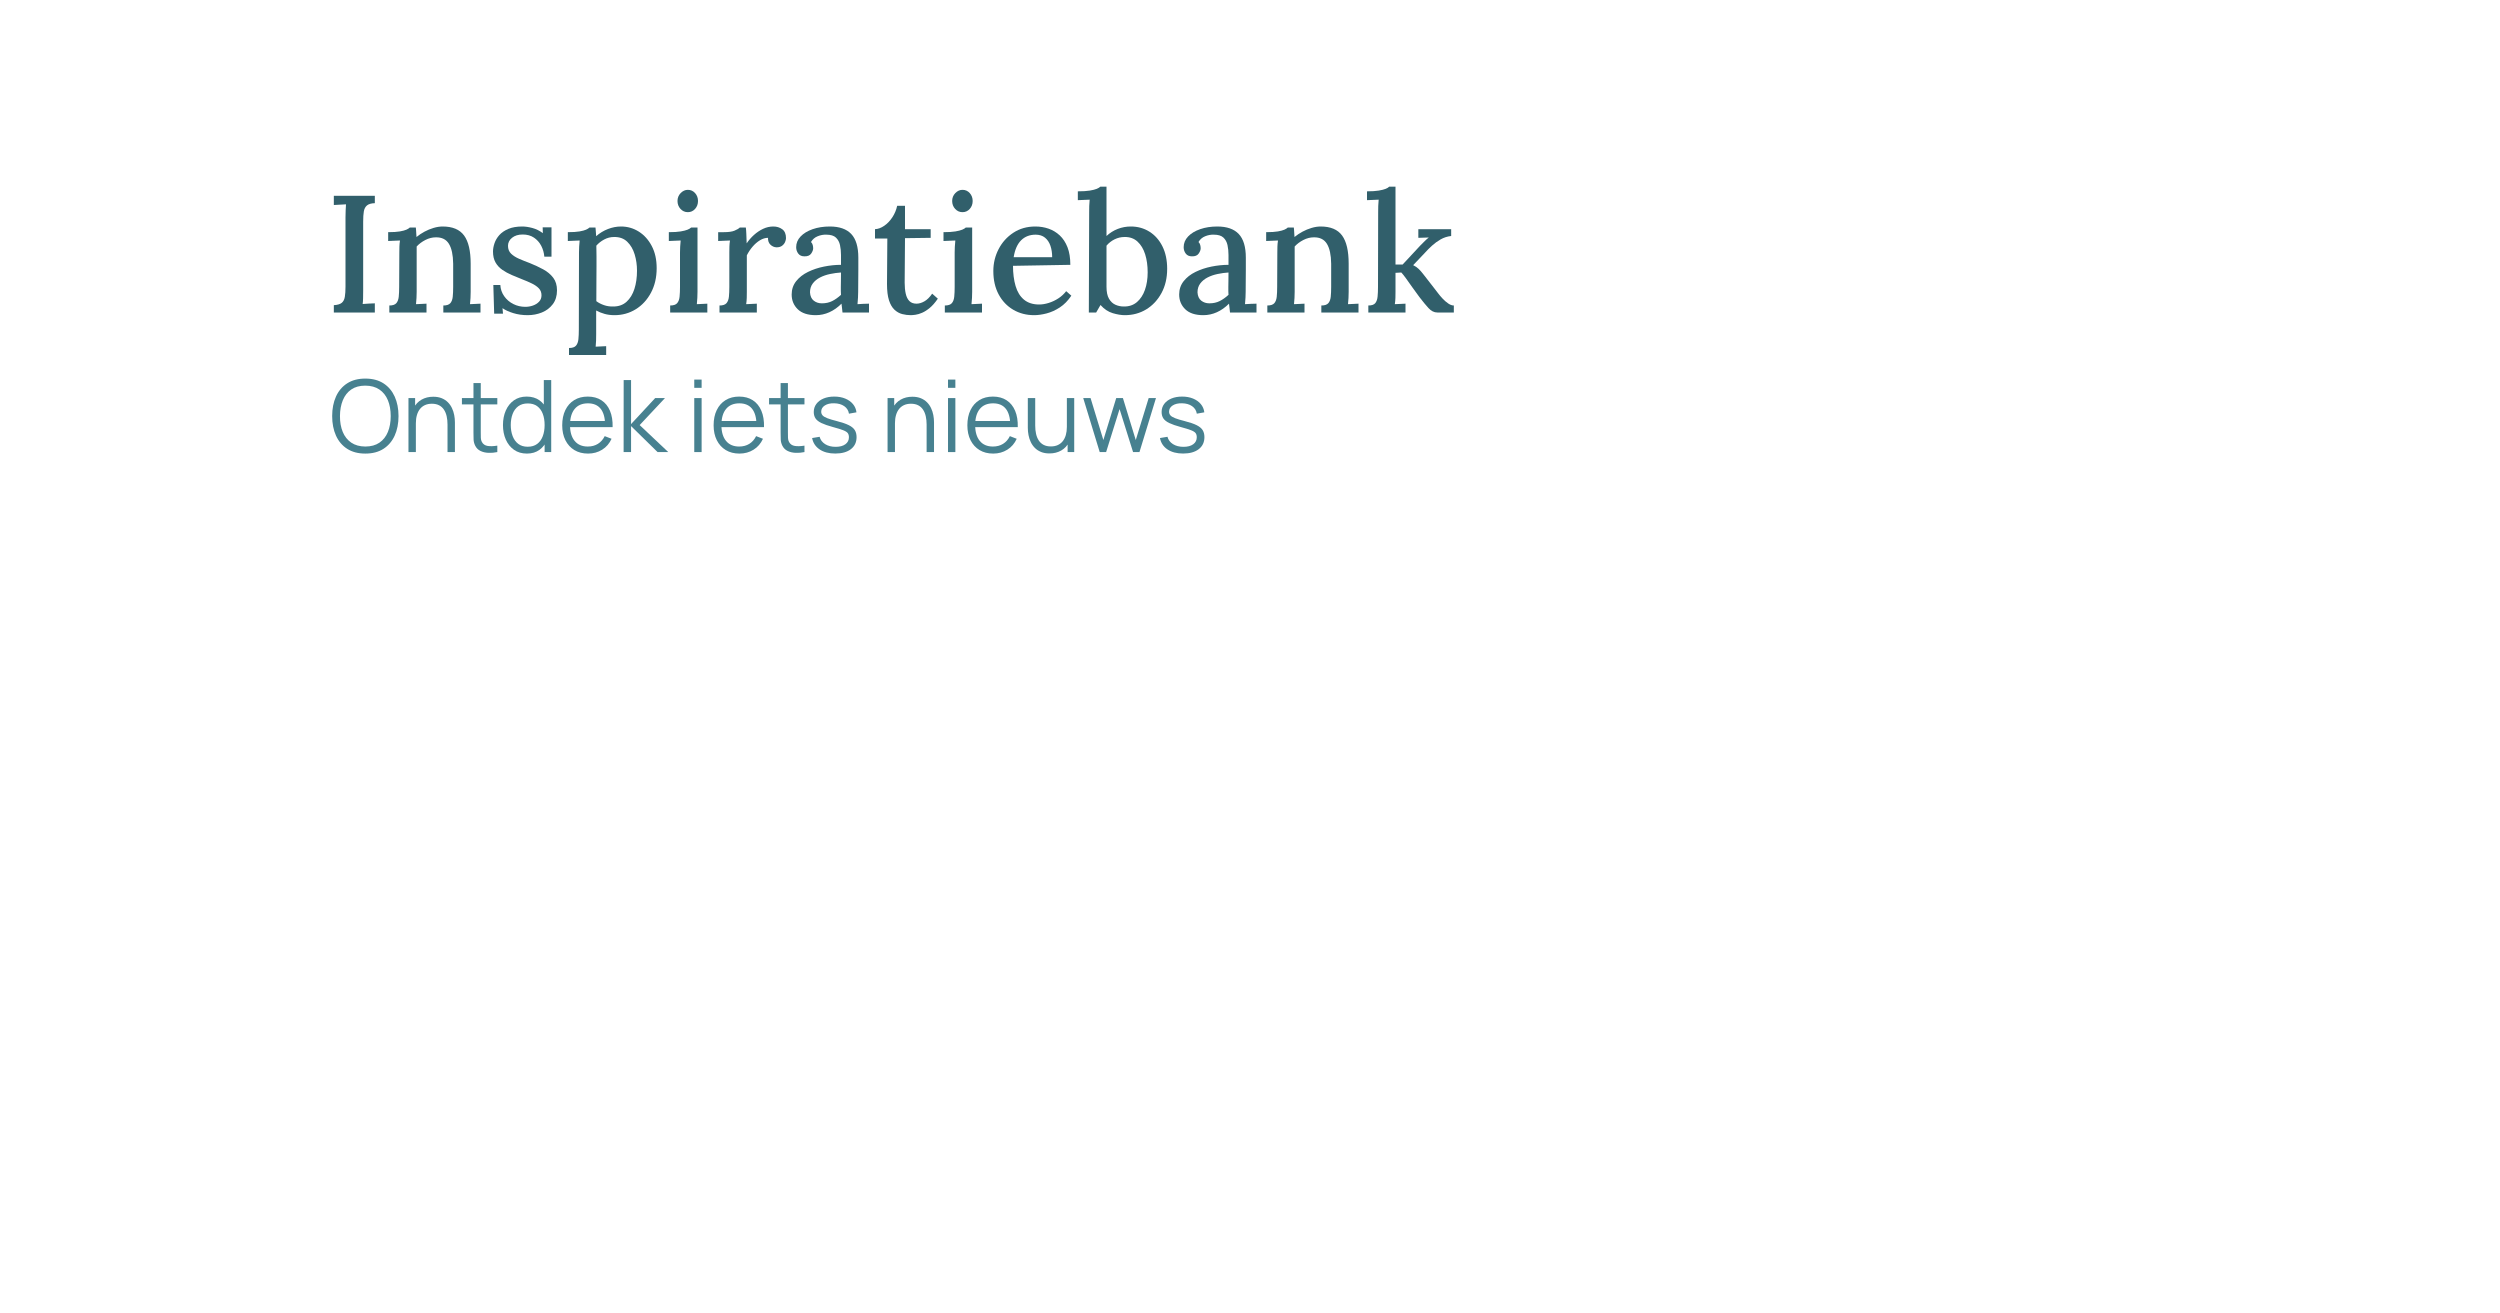
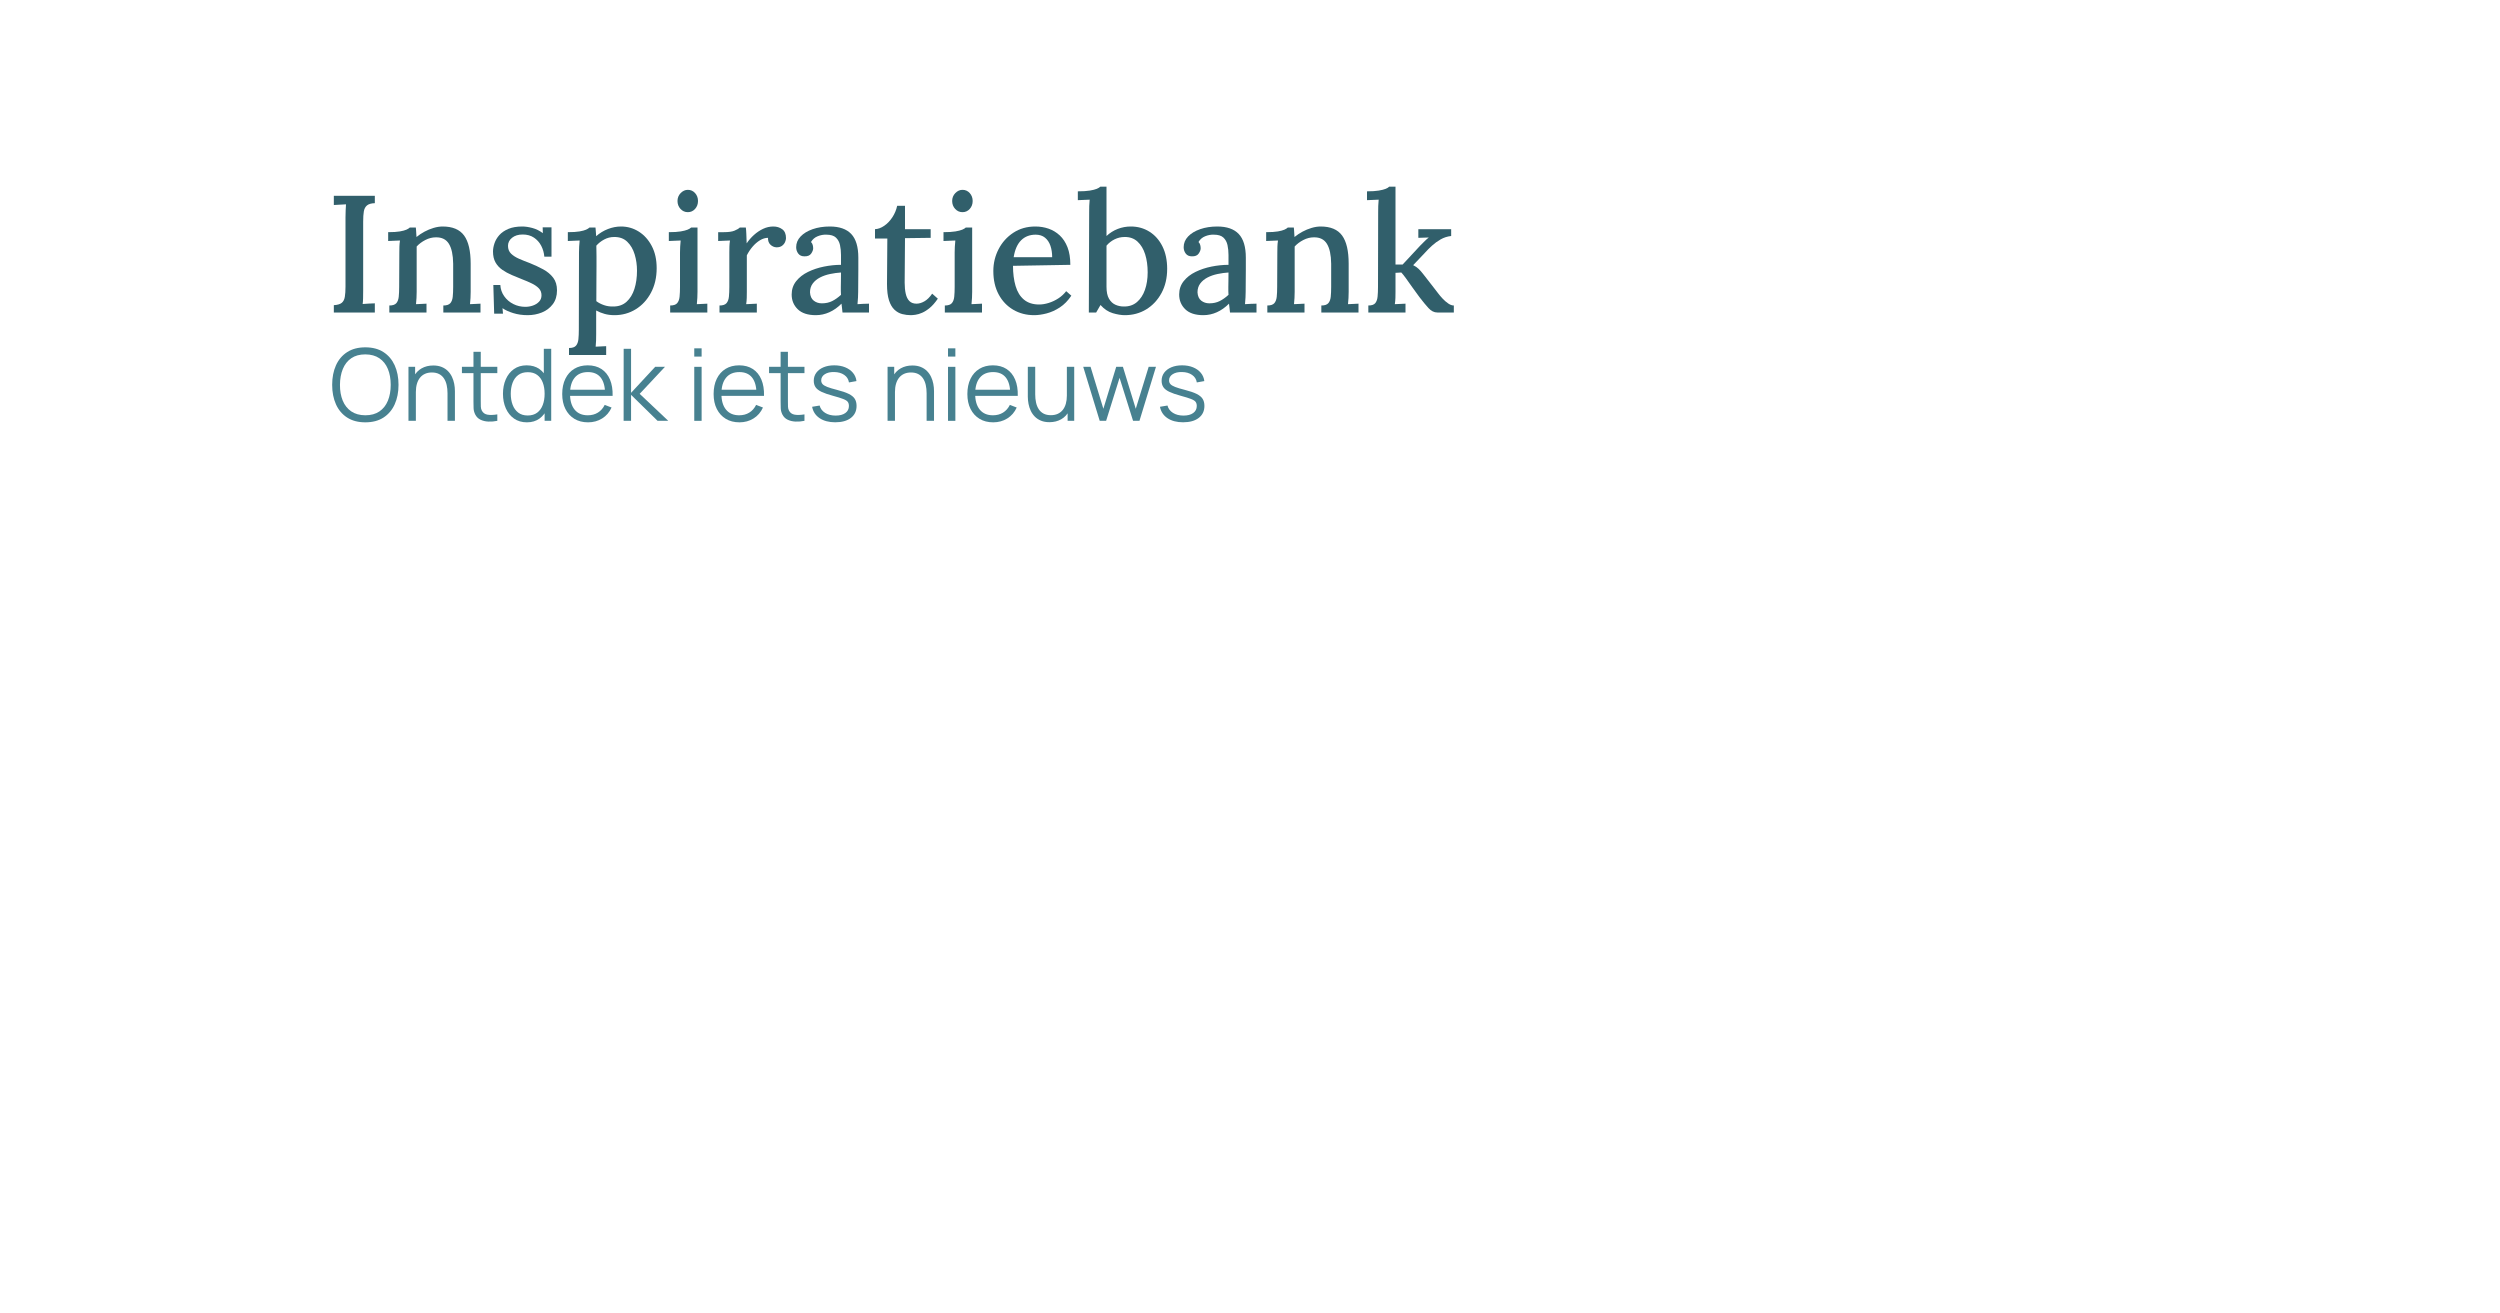
<svg xmlns="http://www.w3.org/2000/svg" width="1200" height="630" viewBox="0 0 1200 630">
  <g aria-label="Inspiratiebank" fill="#315f6b" transform="translate(156,150) scale(0.08,-0.08)">
    <path transform="translate(0,0)" d="M299 656Q267 655 252 642.5Q237 630 233 606.5Q229 583 229 545L229 134Q229 107 228.5 85.5Q228 64 226 51Q243 53 263.5 53.5Q284 54 299 55L299 0L53 0L53 44Q86 46 100.5 58Q115 70 119 94Q123 118 123 155L123 571Q123 593 124 613.5Q125 634 126 649Q109 648 89 647Q69 646 53 645L53 700L299 700Z" />
    <path transform="translate(343,0)" d="M43 0L43 42Q73 42 85 56Q97 70 99.5 95Q102 120 102 153L103 361Q103 377 103.5 395.5Q104 414 107 432Q89 431 70.5 430.5Q52 430 36 429L36 482Q81 482 106.5 486.5Q132 491 145.5 497Q159 503 166 510L202 510Q203 501 203.5 493Q204 485 204.5 476Q205 467 206 453Q228 471 254 485Q280 499 308.5 507.5Q337 516 363 516Q452 516 491.5 462Q531 408 531 293L531 124Q531 106 530 87.5Q529 69 527 50Q543 51 559.5 51.5Q576 52 590 53L590 0L367 0L367 42Q397 42 409 56Q421 70 423.5 95Q426 120 426 153L426 293Q425 372 400.5 412Q376 452 322 451Q290 451 259 435Q228 419 207 396Q207 386 207 374.5Q207 363 207 351L207 124Q207 106 206 87.5Q205 69 203 50Q219 51 235.5 51.5Q252 52 266 53L266 0Z" />
    <path transform="translate(960,0)" d="M256 -16Q209 -16 169 -3.5Q129 9 105 26L108 -7L55 -7L50 165L92 165Q94 128 115 98Q136 68 169.5 51Q203 34 242 34Q265 34 287 41.5Q309 49 324 64.5Q339 80 339 103Q339 128 323.5 144.5Q308 161 281.5 174Q255 187 221 200Q191 212 160.5 225Q130 238 104 256Q78 274 63 300.5Q48 327 48 366Q48 389 57 415.5Q66 442 86 464.5Q106 487 140 501.5Q174 516 224 516Q251 516 284.5 507Q318 498 347 476L346 511L399 511L399 335L356 335Q353 370 337.5 400Q322 430 294 449Q266 468 226 468Q187 468 162.5 448.5Q138 429 138 400Q138 371 156.5 353Q175 335 205 322Q235 309 270 296Q312 279 349 259Q386 239 409 209Q432 179 432 133Q432 83 406.5 49.5Q381 16 341 0Q301 -16 256 -16Z" />
    <path transform="translate(1430,0)" d="M34 -255L34 -213Q64 -213 76 -199Q88 -185 90.5 -160Q93 -135 93 -102L94 361Q94 377 95 395.5Q96 414 98 432Q81 431 62 430.5Q43 430 27 429L27 482Q72 482 97.5 486.5Q123 491 136.5 497Q150 503 157 510L193 510Q194 500 195 486Q196 472 197 458Q229 486 268 501Q307 516 346 516Q404 516 452.5 485.5Q501 455 530.5 399Q560 343 560 266Q560 183 526 119Q492 55 434.5 19.5Q377 -16 307 -16Q275 -16 248 -8.5Q221 -1 197 12L197 -131Q197 -149 196.5 -167.5Q196 -186 194 -205Q210 -204 226.5 -203.5Q243 -203 257 -202L257 -255ZM300 36Q348 36 379.5 64.5Q411 93 426.5 141.5Q442 190 442 251Q442 302 428 348.5Q414 395 383.5 424.5Q353 454 304 453Q273 453 245 438Q217 423 198 401Q198 388 198.5 373Q199 358 199 335.5Q199 313 199 278.5Q199 244 198.5 192.5Q198 141 198 68Q218 53 244.5 44Q271 35 300 36Z" />
    <path transform="translate(2028,0)" d="M43 42Q73 42 85 56Q97 70 99.5 95Q102 120 102 153L102 360Q102 377 103 394.5Q104 412 106 432Q89 431 70 430.5Q51 430 35 429L35 482Q80 482 106.5 486.5Q133 491 147.5 497Q162 503 169 510L207 510L207 124Q207 106 206 87.5Q205 69 203 50Q219 51 235.5 51.5Q252 52 266 53L266 0L43 0ZM149 602Q123 602 105 621.5Q87 641 87 669Q87 697 106 716.5Q125 736 149 736Q175 736 192.5 716.5Q210 697 210 669Q210 641 192.5 621.5Q175 602 149 602Z" />
    <path transform="translate(2324,0)" d="M43 42Q73 42 85 56Q97 70 99.5 95Q102 120 102 153L102 361Q102 377 102.5 395.5Q103 414 106 432Q89 431 70 430.5Q51 430 35 429L35 482L69 482Q111 482 133 491Q155 500 165 510L201 510Q203 496 204 471Q205 446 206 415Q225 443 250 465.5Q275 488 304.5 502Q334 516 366 516Q397 516 419.5 499.5Q442 483 442 446Q442 436 436.5 423Q431 410 418.5 400.5Q406 391 385 391Q364 392 348.5 407Q333 422 334 448Q310 448 286 433.5Q262 419 241.5 395Q221 371 207 343L207 124Q207 106 206.5 87.5Q206 69 203 50Q219 51 236 51.5Q253 52 267 53L267 0L43 0Z" />
    <path transform="translate(2767,0)" d="M338 0Q336 16 335 28Q334 40 332 53Q298 19 259 1.5Q220 -16 178 -16Q106 -16 69.5 19.5Q33 55 33 108Q33 154 60 188Q87 222 131 243.5Q175 265 227 275.5Q279 286 329 286L329 345Q329 377 323 404.5Q317 432 298.5 449.5Q280 467 241 467Q215 468 189 457.5Q163 447 149 423Q157 415 159.5 404.5Q162 394 162 385Q162 371 150 353.5Q138 336 109 337Q85 337 72.5 353.5Q60 370 60 392Q60 428 86.5 456Q113 484 159 500Q205 516 262 516Q348 516 390.5 471Q433 426 433 329Q433 293 433 260Q433 227 432.5 194Q432 161 432 124Q432 109 431 90Q430 71 428 50Q445 51 463 52Q481 53 497 53L497 0ZM329 240Q297 238 263.5 231Q230 224 203 210Q176 196 159.5 174Q143 152 143 121Q145 87 165.5 71Q186 55 214 55Q249 55 276 68.5Q303 82 329 106Q328 117 328 128.5Q328 140 328 153Q328 162 328.5 186.5Q329 211 329 240Z" />
    <path transform="translate(3280,0)" d="M234 -16Q209 -16 183.5 -9.5Q158 -3 137 16.5Q116 36 104 73Q92 110 92 171L94 444L20 444L20 500Q47 501 75 520Q103 539 124 571Q145 603 153 640L200 640L200 500L354 500L354 448L200 446L198 179Q198 141 204.5 112.5Q211 84 226.5 68.5Q242 53 269 53Q292 53 316.5 67Q341 81 363 113L397 83Q373 48 349 28Q325 8 303 -1.5Q281 -11 263 -13.5Q245 -16 234 -16Z" />
    <path transform="translate(3676,0)" d="M43 42Q73 42 85 56Q97 70 99.5 95Q102 120 102 153L102 360Q102 377 103 394.5Q104 412 106 432Q89 431 70 430.5Q51 430 35 429L35 482Q80 482 106.5 486.5Q133 491 147.5 497Q162 503 169 510L207 510L207 124Q207 106 206 87.5Q205 69 203 50Q219 51 235.5 51.5Q252 52 266 53L266 0L43 0ZM149 602Q123 602 105 621.5Q87 641 87 669Q87 697 106 716.5Q125 736 149 736Q175 736 192.5 716.5Q210 697 210 669Q210 641 192.5 621.5Q175 602 149 602Z" />
    <path transform="translate(3972,0)" d="M283 -16Q213 -16 157.5 16.5Q102 49 70 108.5Q38 168 38 249Q38 319 69.5 380Q101 441 158 478.5Q215 516 290 516Q332 516 369.5 503Q407 490 436.5 462.5Q466 435 483 391.5Q500 348 500 286L156 280Q156 212 171.5 159Q187 106 222 77Q257 48 313 48Q340 48 370.5 57.5Q401 67 428.5 85Q456 103 475 128L506 101Q476 56 437 30.5Q398 5 357.5 -5.5Q317 -16 283 -16ZM160 332L391 332Q391 370 380.5 400.5Q370 431 348 449Q326 467 292 467Q239 467 205 433.5Q171 400 160 332Z" />
    <path transform="translate(4513,0)" d="M72 605Q72 622 72.5 639.5Q73 657 75 677Q57 676 38.5 675.5Q20 675 4 674L4 727Q49 727 76 731.5Q103 736 117.5 742Q132 748 139 755L176 755L176 459Q206 487 243.5 501.5Q281 516 322 516Q384 516 433.5 485Q483 454 511.5 397Q540 340 540 262Q540 179 505.5 116Q471 53 414 18.5Q357 -16 286 -16Q254 -16 213.5 -4Q173 8 140 45L114 0L70 0ZM176 155Q176 108 191 82.5Q206 57 229.5 46.5Q253 36 279 36Q326 35 358 62Q390 89 406.5 135.5Q423 182 423 241Q423 301 408 349Q393 397 362 425.5Q331 454 284 453Q253 453 224.5 439Q196 425 176 401Z" />
    <path transform="translate(5092,0)" d="M338 0Q336 16 335 28Q334 40 332 53Q298 19 259 1.5Q220 -16 178 -16Q106 -16 69.5 19.5Q33 55 33 108Q33 154 60 188Q87 222 131 243.5Q175 265 227 275.5Q279 286 329 286L329 345Q329 377 323 404.5Q317 432 298.5 449.5Q280 467 241 467Q215 468 189 457.5Q163 447 149 423Q157 415 159.5 404.5Q162 394 162 385Q162 371 150 353.5Q138 336 109 337Q85 337 72.5 353.5Q60 370 60 392Q60 428 86.5 456Q113 484 159 500Q205 516 262 516Q348 516 390.5 471Q433 426 433 329Q433 293 433 260Q433 227 432.5 194Q432 161 432 124Q432 109 431 90Q430 71 428 50Q445 51 463 52Q481 53 497 53L497 0ZM329 240Q297 238 263.5 231Q230 224 203 210Q176 196 159.5 174Q143 152 143 121Q145 87 165.5 71Q186 55 214 55Q249 55 276 68.5Q303 82 329 106Q328 117 328 128.5Q328 140 328 153Q328 162 328.5 186.5Q329 211 329 240Z" />
    <path transform="translate(5611,0)" d="M43 0L43 42Q73 42 85 56Q97 70 99.5 95Q102 120 102 153L103 361Q103 377 103.5 395.5Q104 414 107 432Q89 431 70.5 430.5Q52 430 36 429L36 482Q81 482 106.5 486.5Q132 491 145.5 497Q159 503 166 510L202 510Q203 501 203.5 493Q204 485 204.5 476Q205 467 206 453Q228 471 254 485Q280 499 308.5 507.5Q337 516 363 516Q452 516 491.5 462Q531 408 531 293L531 124Q531 106 530 87.5Q529 69 527 50Q543 51 559.5 51.5Q576 52 590 53L590 0L367 0L367 42Q397 42 409 56Q421 70 423.5 95Q426 120 426 153L426 293Q425 372 400.5 412Q376 452 322 451Q290 451 259 435Q228 419 207 396Q207 386 207 374.5Q207 363 207 351L207 124Q207 106 206 87.5Q205 69 203 50Q219 51 235.5 51.5Q252 52 266 53L266 0Z" />
    <path transform="translate(6228,0)" d="M32 0L32 42Q62 42 73.5 56Q85 70 87.5 95Q90 120 90 153L91 605Q91 622 91.5 639.5Q92 657 94 677Q77 676 58 675.5Q39 675 24 674L24 727Q68 727 94.5 731.5Q121 736 136 742Q151 748 157 755L195 755L195 288L238 288L343 401Q359 417 371 429Q383 441 395 450L332 448L332 500L529 500L529 459Q494 455 465.5 438.5Q437 422 414 401Q391 380 375 362L301 284Q320 275 334 261.5Q348 248 364 227L434 137Q439 131 450.5 115.5Q462 100 478 83Q494 66 511.5 54Q529 42 545 42L545 0L446 0Q417 0 392.5 27Q368 54 339 92Q315 124 295 152.5Q275 181 258.5 204Q242 227 230 240L195 238L195 124Q195 106 194.5 87.5Q194 69 191 50Q207 51 224 51.5Q241 52 255 53L255 0Z" />
  </g>
-   <g aria-label="Ontdek iets nieuws" fill="#478190" transform="translate(158,217) scale(0.024,-0.024)">
+   <g aria-label="Ontdek iets nieuws" fill="#478190" transform="translate(158,202) scale(0.024,-0.024)">
    <path transform="translate(0,0)" d="M723 -30Q508 -30 360 65.5Q212 161 136 330Q60 499 60 720Q60 941 136 1110Q212 1279 360 1374.5Q508 1470 723 1470Q939 1470 1086.5 1374.5Q1234 1279 1310.5 1110Q1387 941 1387 720Q1387 499 1310.5 330Q1234 161 1086.5 65.5Q939 -30 723 -30ZM723 111Q892 111 1005 188Q1118 265 1174.5 402.5Q1231 540 1231 720Q1231 900 1174.5 1037Q1118 1174 1005 1251Q892 1328 723 1329Q554 1329 442 1252Q330 1175 273.5 1037.5Q217 900 216 720Q215 540 271.5 403.5Q328 267 441 189.5Q554 112 723 111Z" />
    <path transform="translate(1447,0)" d="M920 0L920 551Q920 641 903 716.5Q886 792 848.5 848.5Q811 905 751.5 936Q692 967 607 967Q529 967 469.5 940Q410 913 369.5 862.5Q329 812 308 740Q287 668 287 576L183 599Q183 765 241 878Q299 991 401 1049Q503 1107 635 1107Q732 1107 804.5 1077Q877 1047 927.5 996Q978 945 1009 879.5Q1040 814 1054 740.5Q1068 667 1068 594L1068 0ZM139 0L139 1080L272 1080L272 814L287 814L287 0Z" />
    <path transform="translate(2635,0)" d="M728 0Q637 -19 548.5 -15Q460 -11 390.5 23Q321 57 285 129Q256 189 253.5 250.5Q251 312 251 391L251 1380L397 1380L397 397Q397 329 398.5 283.5Q400 238 419 203Q455 136 533.5 123Q612 110 728 129ZM20 954L20 1080L728 1080L728 954Z" />
    <path transform="translate(3396,0)" d="M559 -30Q408 -30 301 45.5Q194 121 137 250Q80 379 80 541Q80 702 136.5 831Q193 960 299 1035Q405 1110 553 1110Q705 1110 809 1036Q913 962 966.5 833.5Q1020 705 1020 541Q1020 380 967 250.5Q914 121 811 45.5Q708 -30 559 -30ZM574 107Q689 107 764 163Q839 219 876 317.5Q913 416 913 541Q913 668 876 765.5Q839 863 764.5 918Q690 973 577 973Q461 973 385 916Q309 859 272.5 761Q236 663 236 541Q236 418 273.5 319.5Q311 221 386 164Q461 107 574 107ZM913 0L913 813L897 813L897 1440L1045 1440L1045 0Z" />
    <path transform="translate(4581,0)" d="M597 -30Q439 -30 323.5 40Q208 110 144 237Q80 364 80 535Q80 712 143 841Q206 970 320.5 1040Q435 1110 591 1110Q751 1110 864 1036.5Q977 963 1035 826Q1093 689 1088 499L938 499L938 551Q934 761 847.5 868Q761 975 595 975Q421 975 328.5 862Q236 749 236 540Q236 336 328.5 223.5Q421 111 591 111Q707 111 793.5 164.5Q880 218 930 319L1067 266Q1003 125 878.5 47.5Q754 -30 597 -30ZM184 499L184 622L1009 622L1009 499Z" />
    <path transform="translate(5750,0)" d="M139 0L140 1440L288 1440L288 560L770 1080L966 1080L460 540L1032 0L818 0L288 520L288 0Z" />
    <path transform="translate(6742,0)" d="" />
    <path transform="translate(7142,0)" d="M160 1285L160 1450L307 1450L307 1285ZM160 0L160 1080L307 1080L307 0Z" />
    <path transform="translate(7609,0)" d="M597 -30Q439 -30 323.5 40Q208 110 144 237Q80 364 80 535Q80 712 143 841Q206 970 320.5 1040Q435 1110 591 1110Q751 1110 864 1036.5Q977 963 1035 826Q1093 689 1088 499L938 499L938 551Q934 761 847.5 868Q761 975 595 975Q421 975 328.5 862Q236 749 236 540Q236 336 328.5 223.5Q421 111 591 111Q707 111 793.5 164.5Q880 218 930 319L1067 266Q1003 125 878.5 47.5Q754 -30 597 -30ZM184 499L184 622L1009 622L1009 499Z" />
    <path transform="translate(8778,0)" d="M728 0Q637 -19 548.5 -15Q460 -11 390.5 23Q321 57 285 129Q256 189 253.5 250.5Q251 312 251 391L251 1380L397 1380L397 397Q397 329 398.5 283.5Q400 238 419 203Q455 136 533.5 123Q612 110 728 129ZM20 954L20 1080L728 1080L728 954Z" />
    <path transform="translate(9579,0)" d="M543 -29Q353 -29 230.5 53Q108 135 80 281L230 306Q254 214 339.5 159.5Q425 105 551 105Q674 105 745 156.5Q816 208 816 297Q816 347 793.5 378.5Q771 410 702 437Q633 464 496 501Q349 541 266 581Q183 621 148 673.5Q113 726 113 802Q113 894 165 963.5Q217 1033 309 1071.5Q401 1110 523 1110Q645 1110 741.5 1070.5Q838 1031 897 960Q956 889 967 795L817 768Q802 863 722.5 918.5Q643 974 521 976Q406 979 334 932.5Q262 886 262 809Q262 766 288 735.5Q314 705 382.5 678Q451 651 578 619Q727 581 812 539Q897 497 933 440Q969 383 969 299Q969 146 855.5 58.5Q742 -29 543 -29Z" />
    <path transform="translate(10629,0)" d="" />
    <path transform="translate(11029,0)" d="M920 0L920 551Q920 641 903 716.5Q886 792 848.5 848.5Q811 905 751.5 936Q692 967 607 967Q529 967 469.5 940Q410 913 369.5 862.5Q329 812 308 740Q287 668 287 576L183 599Q183 765 241 878Q299 991 401 1049Q503 1107 635 1107Q732 1107 804.5 1077Q877 1047 927.5 996Q978 945 1009 879.5Q1040 814 1054 740.5Q1068 667 1068 594L1068 0ZM139 0L139 1080L272 1080L272 814L287 814L287 0Z" />
    <path transform="translate(12217,0)" d="M160 1285L160 1450L307 1450L307 1285ZM160 0L160 1080L307 1080L307 0Z" />
    <path transform="translate(12684,0)" d="M597 -30Q439 -30 323.5 40Q208 110 144 237Q80 364 80 535Q80 712 143 841Q206 970 320.5 1040Q435 1110 591 1110Q751 1110 864 1036.5Q977 963 1035 826Q1093 689 1088 499L938 499L938 551Q934 761 847.5 868Q761 975 595 975Q421 975 328.5 862Q236 749 236 540Q236 336 328.5 223.5Q421 111 591 111Q707 111 793.5 164.5Q880 218 930 319L1067 266Q1003 125 878.5 47.5Q754 -30 597 -30ZM184 499L184 622L1009 622L1009 499Z" />
    <path transform="translate(13853,0)" d="M553 -27Q456 -27 383.5 3Q311 33 260.5 84Q210 135 179 200.5Q148 266 134 339.5Q120 413 120 486L120 1080L268 1080L268 529Q268 440 285 364Q302 288 339.5 231.5Q377 175 436.5 144Q496 113 581 113Q659 113 718.5 140Q778 167 818.5 217.5Q859 268 880 340.5Q901 413 901 504L1005 481Q1005 315 947 202Q889 89 787 31Q685 -27 553 -27ZM916 0L916 266L901 266L901 1080L1048 1080L1048 0Z" />
    <path transform="translate(15041,0)" d="M370 0L40 1081L187 1080L443 241L700 1080L834 1080L1091 241L1349 1080L1495 1080L1165 0L1037 0L767 860L498 0Z" />
    <path transform="translate(16536,0)" d="M543 -29Q353 -29 230.5 53Q108 135 80 281L230 306Q254 214 339.5 159.5Q425 105 551 105Q674 105 745 156.5Q816 208 816 297Q816 347 793.5 378.5Q771 410 702 437Q633 464 496 501Q349 541 266 581Q183 621 148 673.5Q113 726 113 802Q113 894 165 963.5Q217 1033 309 1071.5Q401 1110 523 1110Q645 1110 741.5 1070.5Q838 1031 897 960Q956 889 967 795L817 768Q802 863 722.5 918.5Q643 974 521 976Q406 979 334 932.5Q262 886 262 809Q262 766 288 735.5Q314 705 382.5 678Q451 651 578 619Q727 581 812 539Q897 497 933 440Q969 383 969 299Q969 146 855.5 58.5Q742 -29 543 -29Z" />
  </g>
</svg>
